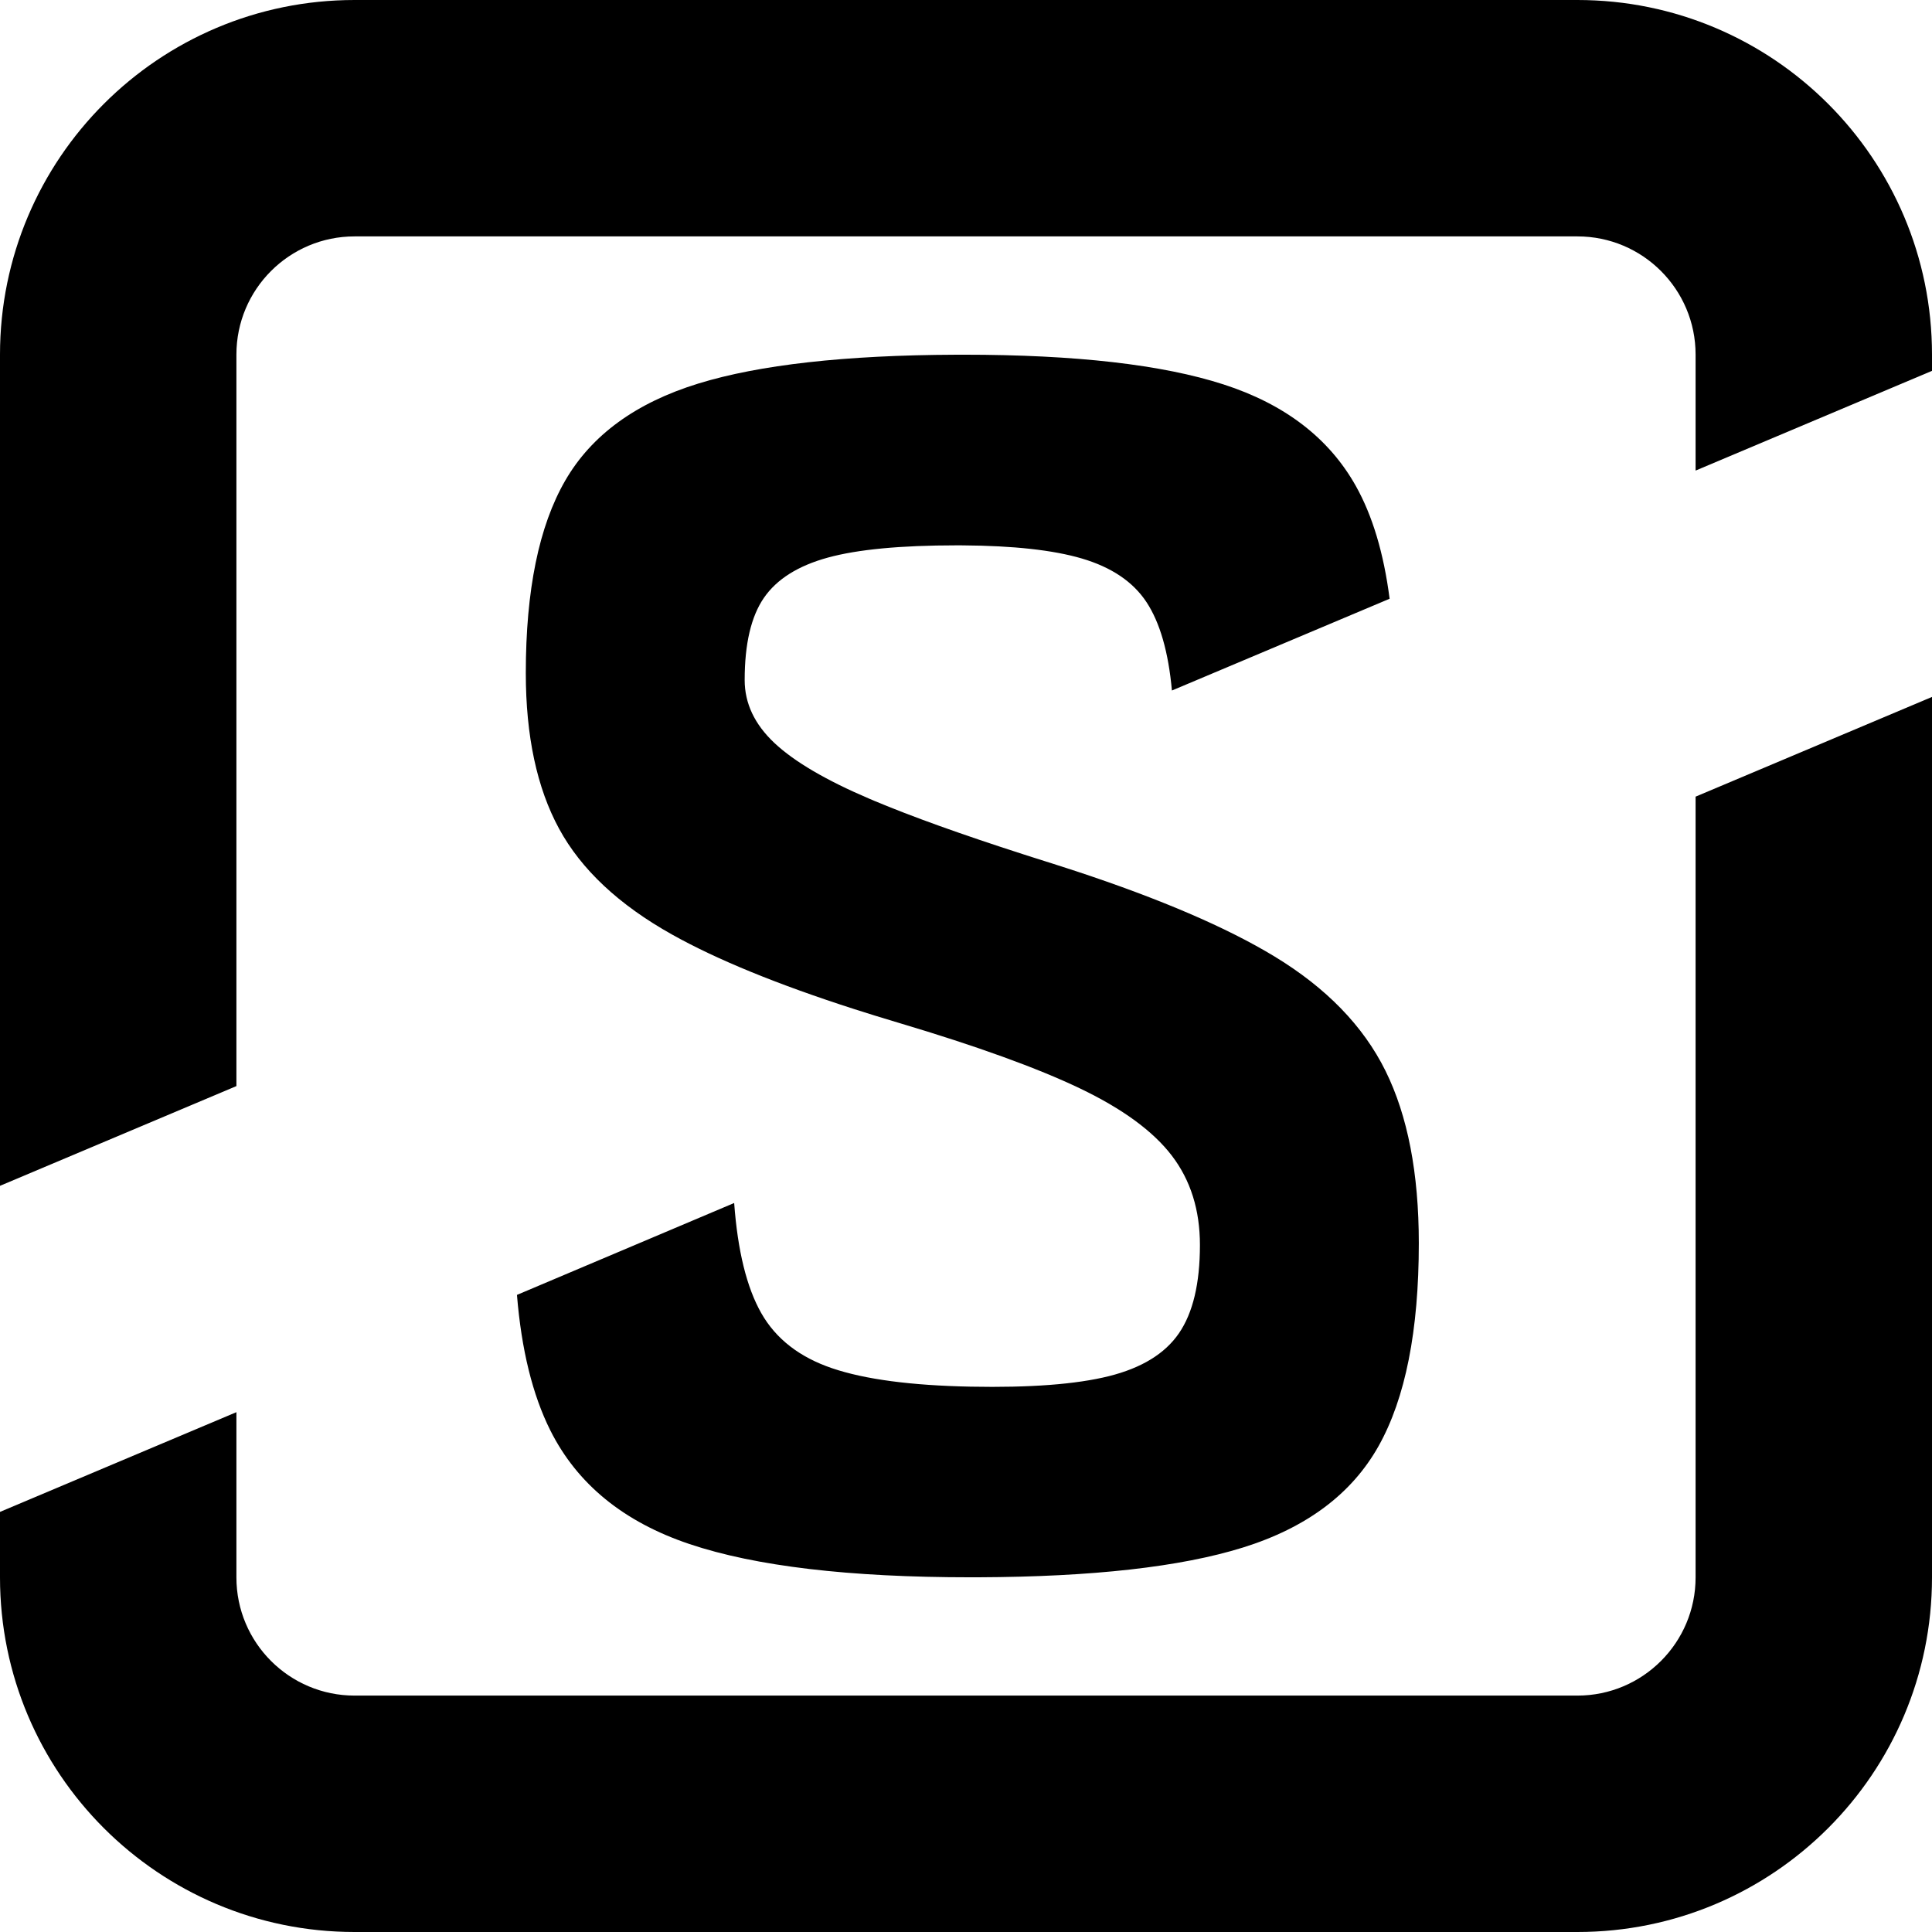
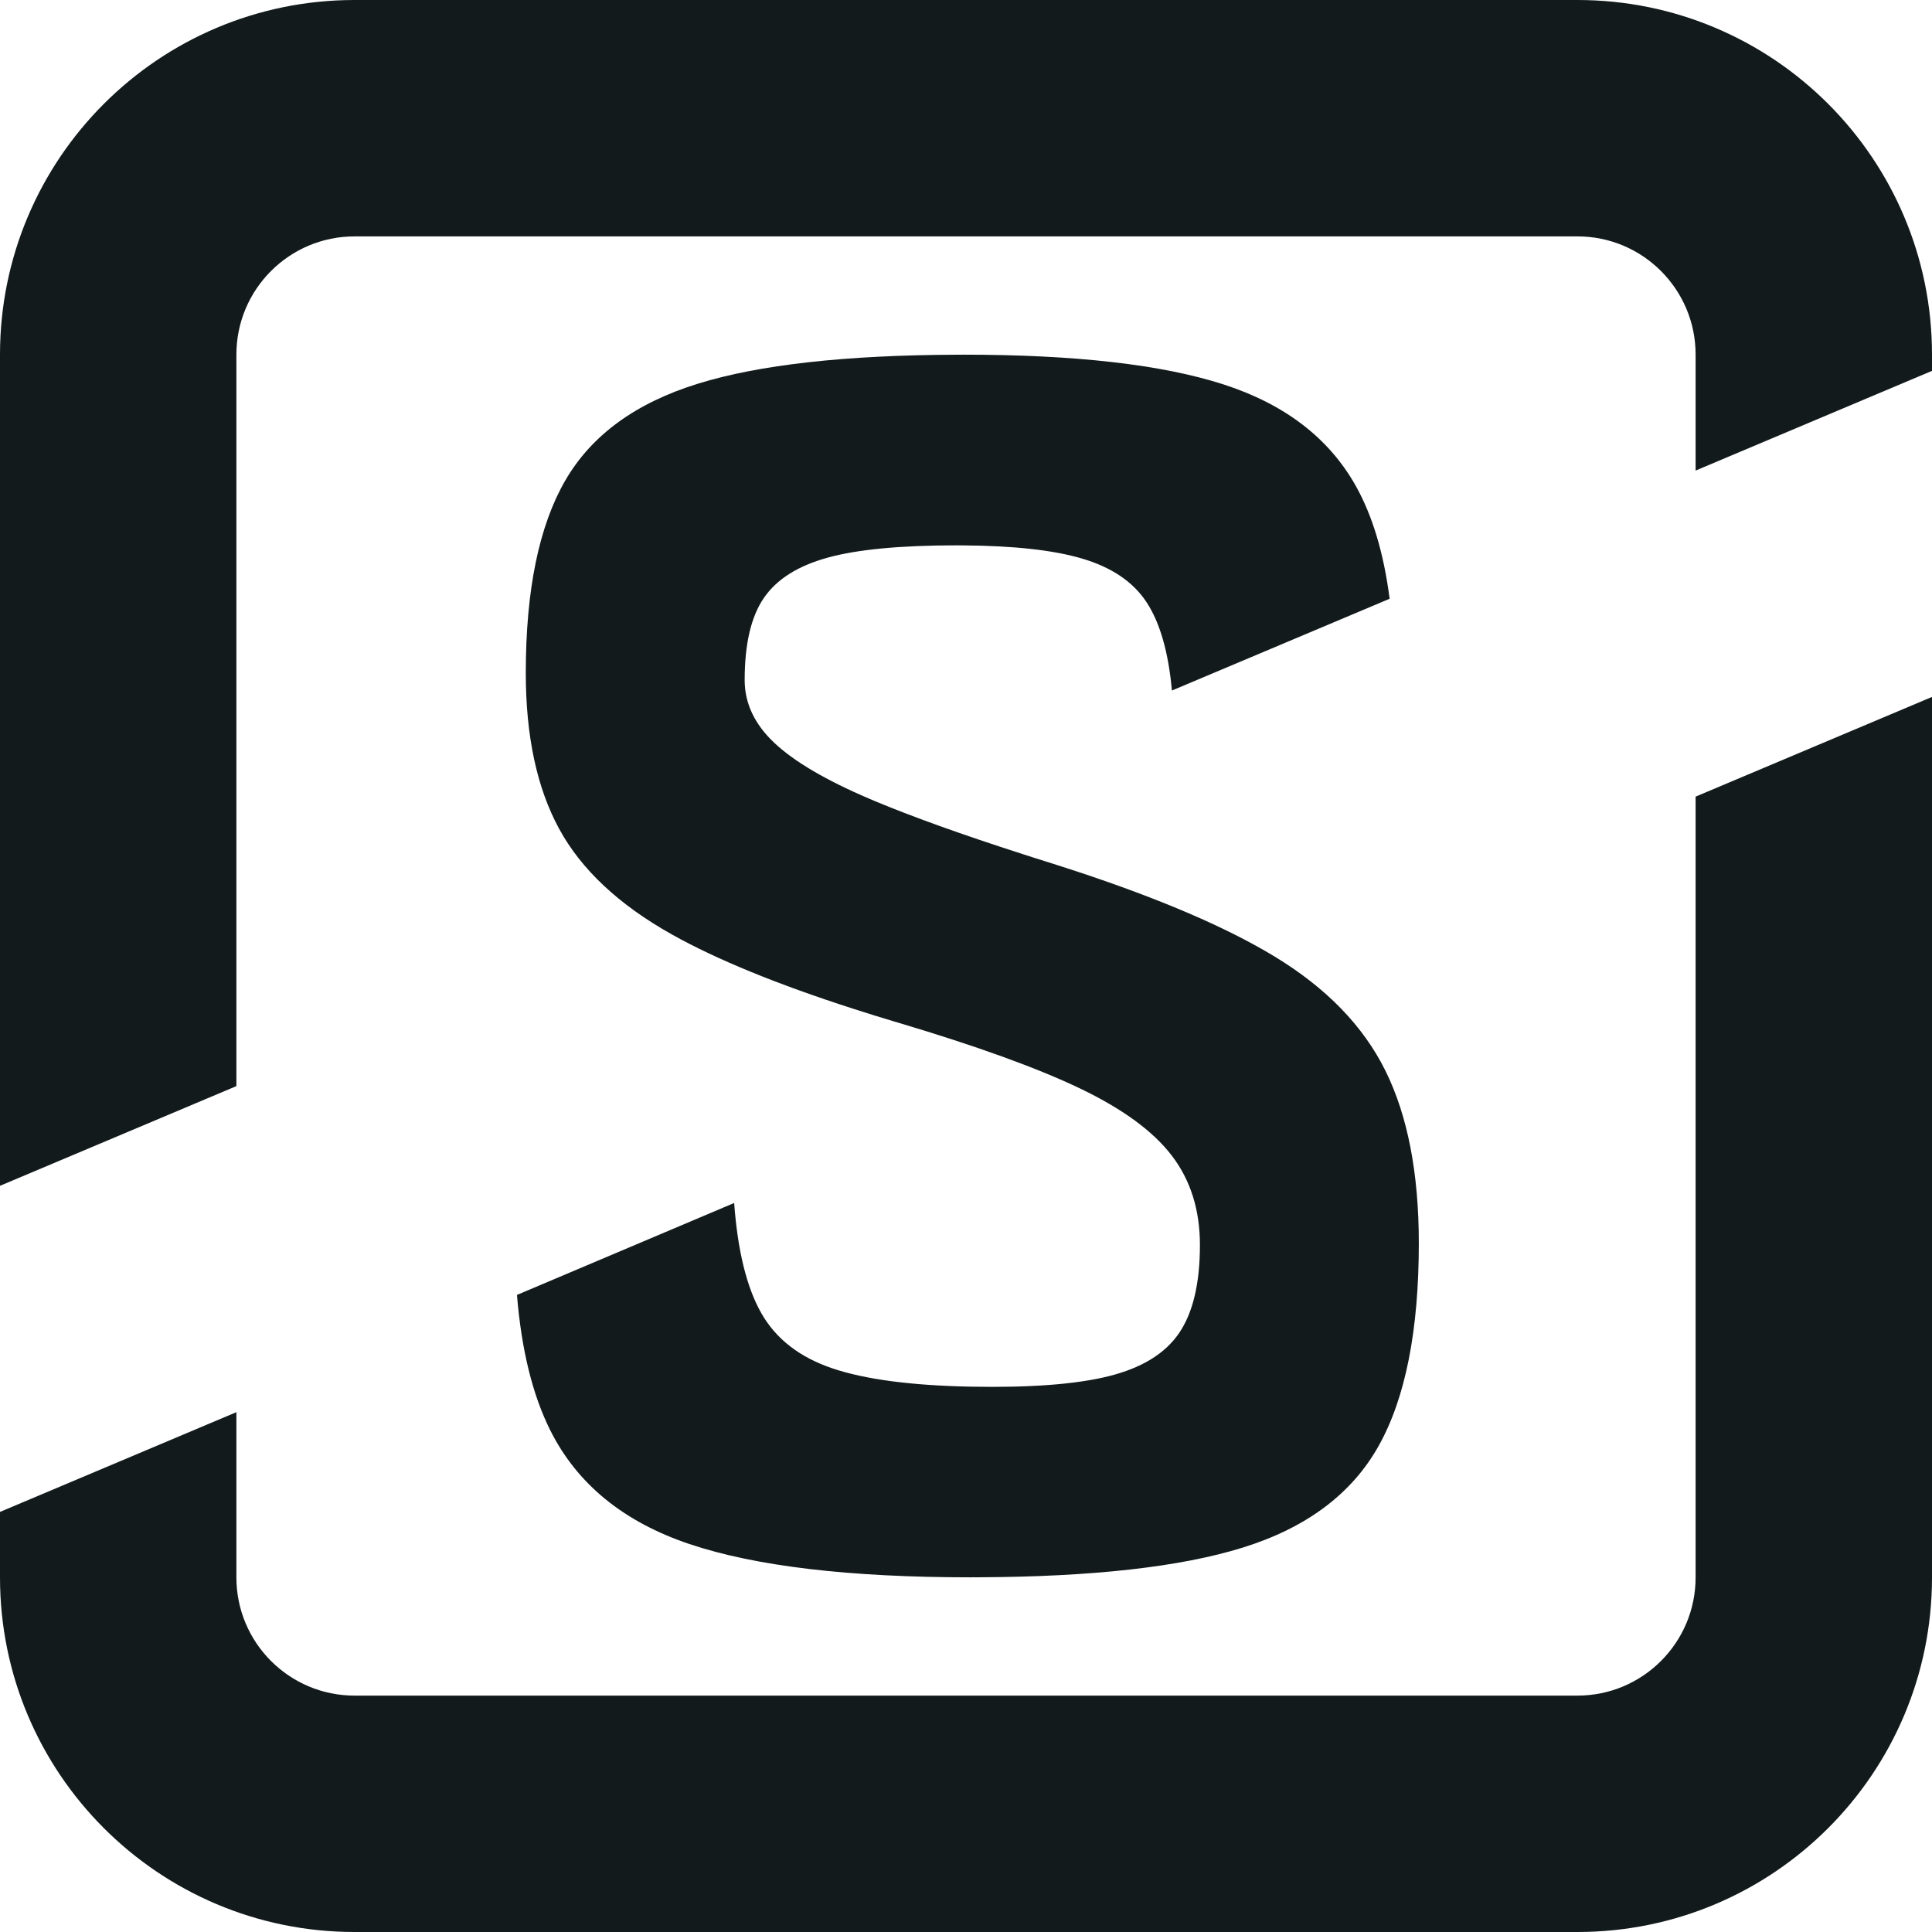
- <svg xmlns="http://www.w3.org/2000/svg" width="192" height="192">
-   <path fill="black" fill-rule="nonzero" d="m95.757 35.25-.78.002q-16.488.064-25.583 2.866-9.31 2.868-13.225 9.647-3.915 6.78-3.915 19.12 0 9.386 3.306 15.47t11.224 10.516q6.681 3.74 18.131 7.419 1.935.62 4.004 1.24l.4.12q11.658 3.476 18.01 6.517t9.135 6.692q2.784 3.651 2.784 8.865 0 5.736-2.088 8.778t-6.96 4.259-13.747 1.043q-8.875-.175-13.747-1.825-4.873-1.651-7.048-5.476t-2.697-10.95l-21.586 9.133q.667 8.175 3.315 13.463 4.003 7.996 13.834 11.298 9.831 3.303 27.929 3.303l.786-.001q17.002-.065 26.273-2.954 9.483-2.955 13.486-10.081Q141 136.586 141 123.55q0-10.429-3.306-17.12-3.306-6.693-11.05-11.386-7.108-4.308-19.711-8.468-1.13-.374-2.302-.744l-.746-.235-1.12-.355-1.094-.35q-9.194-2.96-14.794-5.31l-.43-.182q-6.525-2.781-9.484-5.562t-2.958-6.258q0-5.388 1.914-8.17 1.915-2.78 6.352-3.997t12.79-1.217l.61.002q7.564.048 11.832 1.302 4.437 1.305 6.438 4.345 2.001 3.042 2.523 8.778l21.634-9.12q-.873-6.785-3.362-11.217-4.003-7.126-13.138-10.081T95.757 35.25" />
-   <path fill="black" fill-rule="nonzero" d="M192 69.26v87.5c0 19.462-15.778 35.24-35.24 35.24H35.24C15.779 192 0 176.222 0 156.76v-6.51l23.494-9.91m145.012-93.575V35.24c0-6.488-5.259-11.747-11.746-11.747H35.24c-6.487 0-11.746 5.259-11.746 11.747v72.694L0 117.845m0 0V35.241C0 15.778 15.778 0 35.24 0h121.52C176.222 0 192 15.778 192 35.24v1.615l-23.494 9.91M23.494 140.34v16.42c0 6.487 5.26 11.746 11.747 11.746H156.76c6.487 0 11.746-5.259 11.746-11.747V79.17L192 69.26" />
+ <svg xmlns="http://www.w3.org/2000/svg" width="48px" height="48px" viewBox="0 0 48 48" version="1.1">
+   <g id="Favicon" stroke="none" stroke-width="1" fill="none" fill-rule="evenodd">
+     <g id="48" fill="#121a1b" fill-rule="nonzero">
+       <g id="Cutbox-32">
+         <path d="M23.939,8.812 L23.744,8.813 C20.996,8.824 18.864,9.062 17.348,9.53 C15.797,10.008 14.695,10.811 14.042,11.941 C13.39,13.071 13.063,14.664 13.063,16.721 C13.063,18.286 13.339,19.575 13.89,20.589 C14.441,21.603 15.376,22.479 16.696,23.218 C17.809,23.841 19.32,24.459 21.229,25.072 C21.551,25.176 21.885,25.279 22.23,25.383 L22.33,25.412 C24.273,25.992 25.774,26.535 26.832,27.042 C27.891,27.549 28.652,28.106 29.116,28.715 C29.58,29.323 29.812,30.062 29.812,30.931 C29.812,31.887 29.638,32.619 29.29,33.126 C28.942,33.633 28.362,33.987 27.55,34.19 C26.738,34.393 25.592,34.48 24.113,34.451 C22.634,34.422 21.489,34.27 20.676,33.995 C19.864,33.719 19.277,33.263 18.915,32.626 C18.552,31.988 18.327,31.076 18.24,29.888 L12.844,32.172 C12.955,33.534 13.231,34.656 13.672,35.537 C14.339,36.87 15.492,37.811 17.131,38.362 C18.77,38.912 21.097,39.188 24.113,39.188 L24.31,39.187 C27.143,39.176 29.333,38.93 30.878,38.449 C32.459,37.956 33.582,37.116 34.249,35.928 C34.916,34.741 35.25,33.06 35.25,30.888 C35.25,29.149 34.974,27.723 34.423,26.607 C33.872,25.492 32.952,24.543 31.661,23.761 C30.476,23.043 28.834,22.337 26.733,21.644 C26.545,21.582 26.353,21.52 26.158,21.458 L25.971,21.399 L25.691,21.311 L25.418,21.223 C23.885,20.73 22.653,20.287 21.719,19.896 L21.612,19.85 C20.524,19.387 19.734,18.923 19.241,18.459 C18.748,17.996 18.501,17.475 18.501,16.895 C18.501,15.997 18.661,15.316 18.98,14.853 C19.299,14.389 19.828,14.056 20.568,13.853 C21.307,13.65 22.373,13.549 23.765,13.549 L23.918,13.55 C25.179,13.558 26.165,13.666 26.876,13.875 C27.615,14.092 28.152,14.454 28.485,14.961 C28.819,15.468 29.029,16.2 29.116,17.156 L34.525,14.876 C34.379,13.745 34.099,12.81 33.684,12.072 C33.017,10.884 31.922,10.044 30.399,9.551 C28.877,9.059 26.723,8.812 23.939,8.812 Z" id="Path" />
+         <path d="M48,17.315 L48,39.19 C48,44.056 44.056,48 39.19,48 L8.81,48 C3.945,48 0,44.056 0,39.19 L0,37.563 L5.873,35.085 M42.127,11.691 L42.127,8.81 C42.127,7.188 40.812,5.873 39.19,5.873 L8.81,5.873 C7.188,5.873 5.873,7.188 5.873,8.81 L5.873,26.984 L0,29.461 M0,29.461 L0,8.81 C0,3.944 3.945,0 8.81,0 L39.19,0 C44.056,0 48,3.944 48,8.81 L48,9.214 L42.127,11.691 M5.873,35.085 L5.873,39.19 C5.873,40.812 7.188,42.127 8.81,42.127 L39.19,42.127 C40.812,42.127 42.127,40.812 42.127,39.19 L42.127,19.792 L48,17.315" id="Shape" />
+       </g>
+     </g>
+   </g>
</svg>
